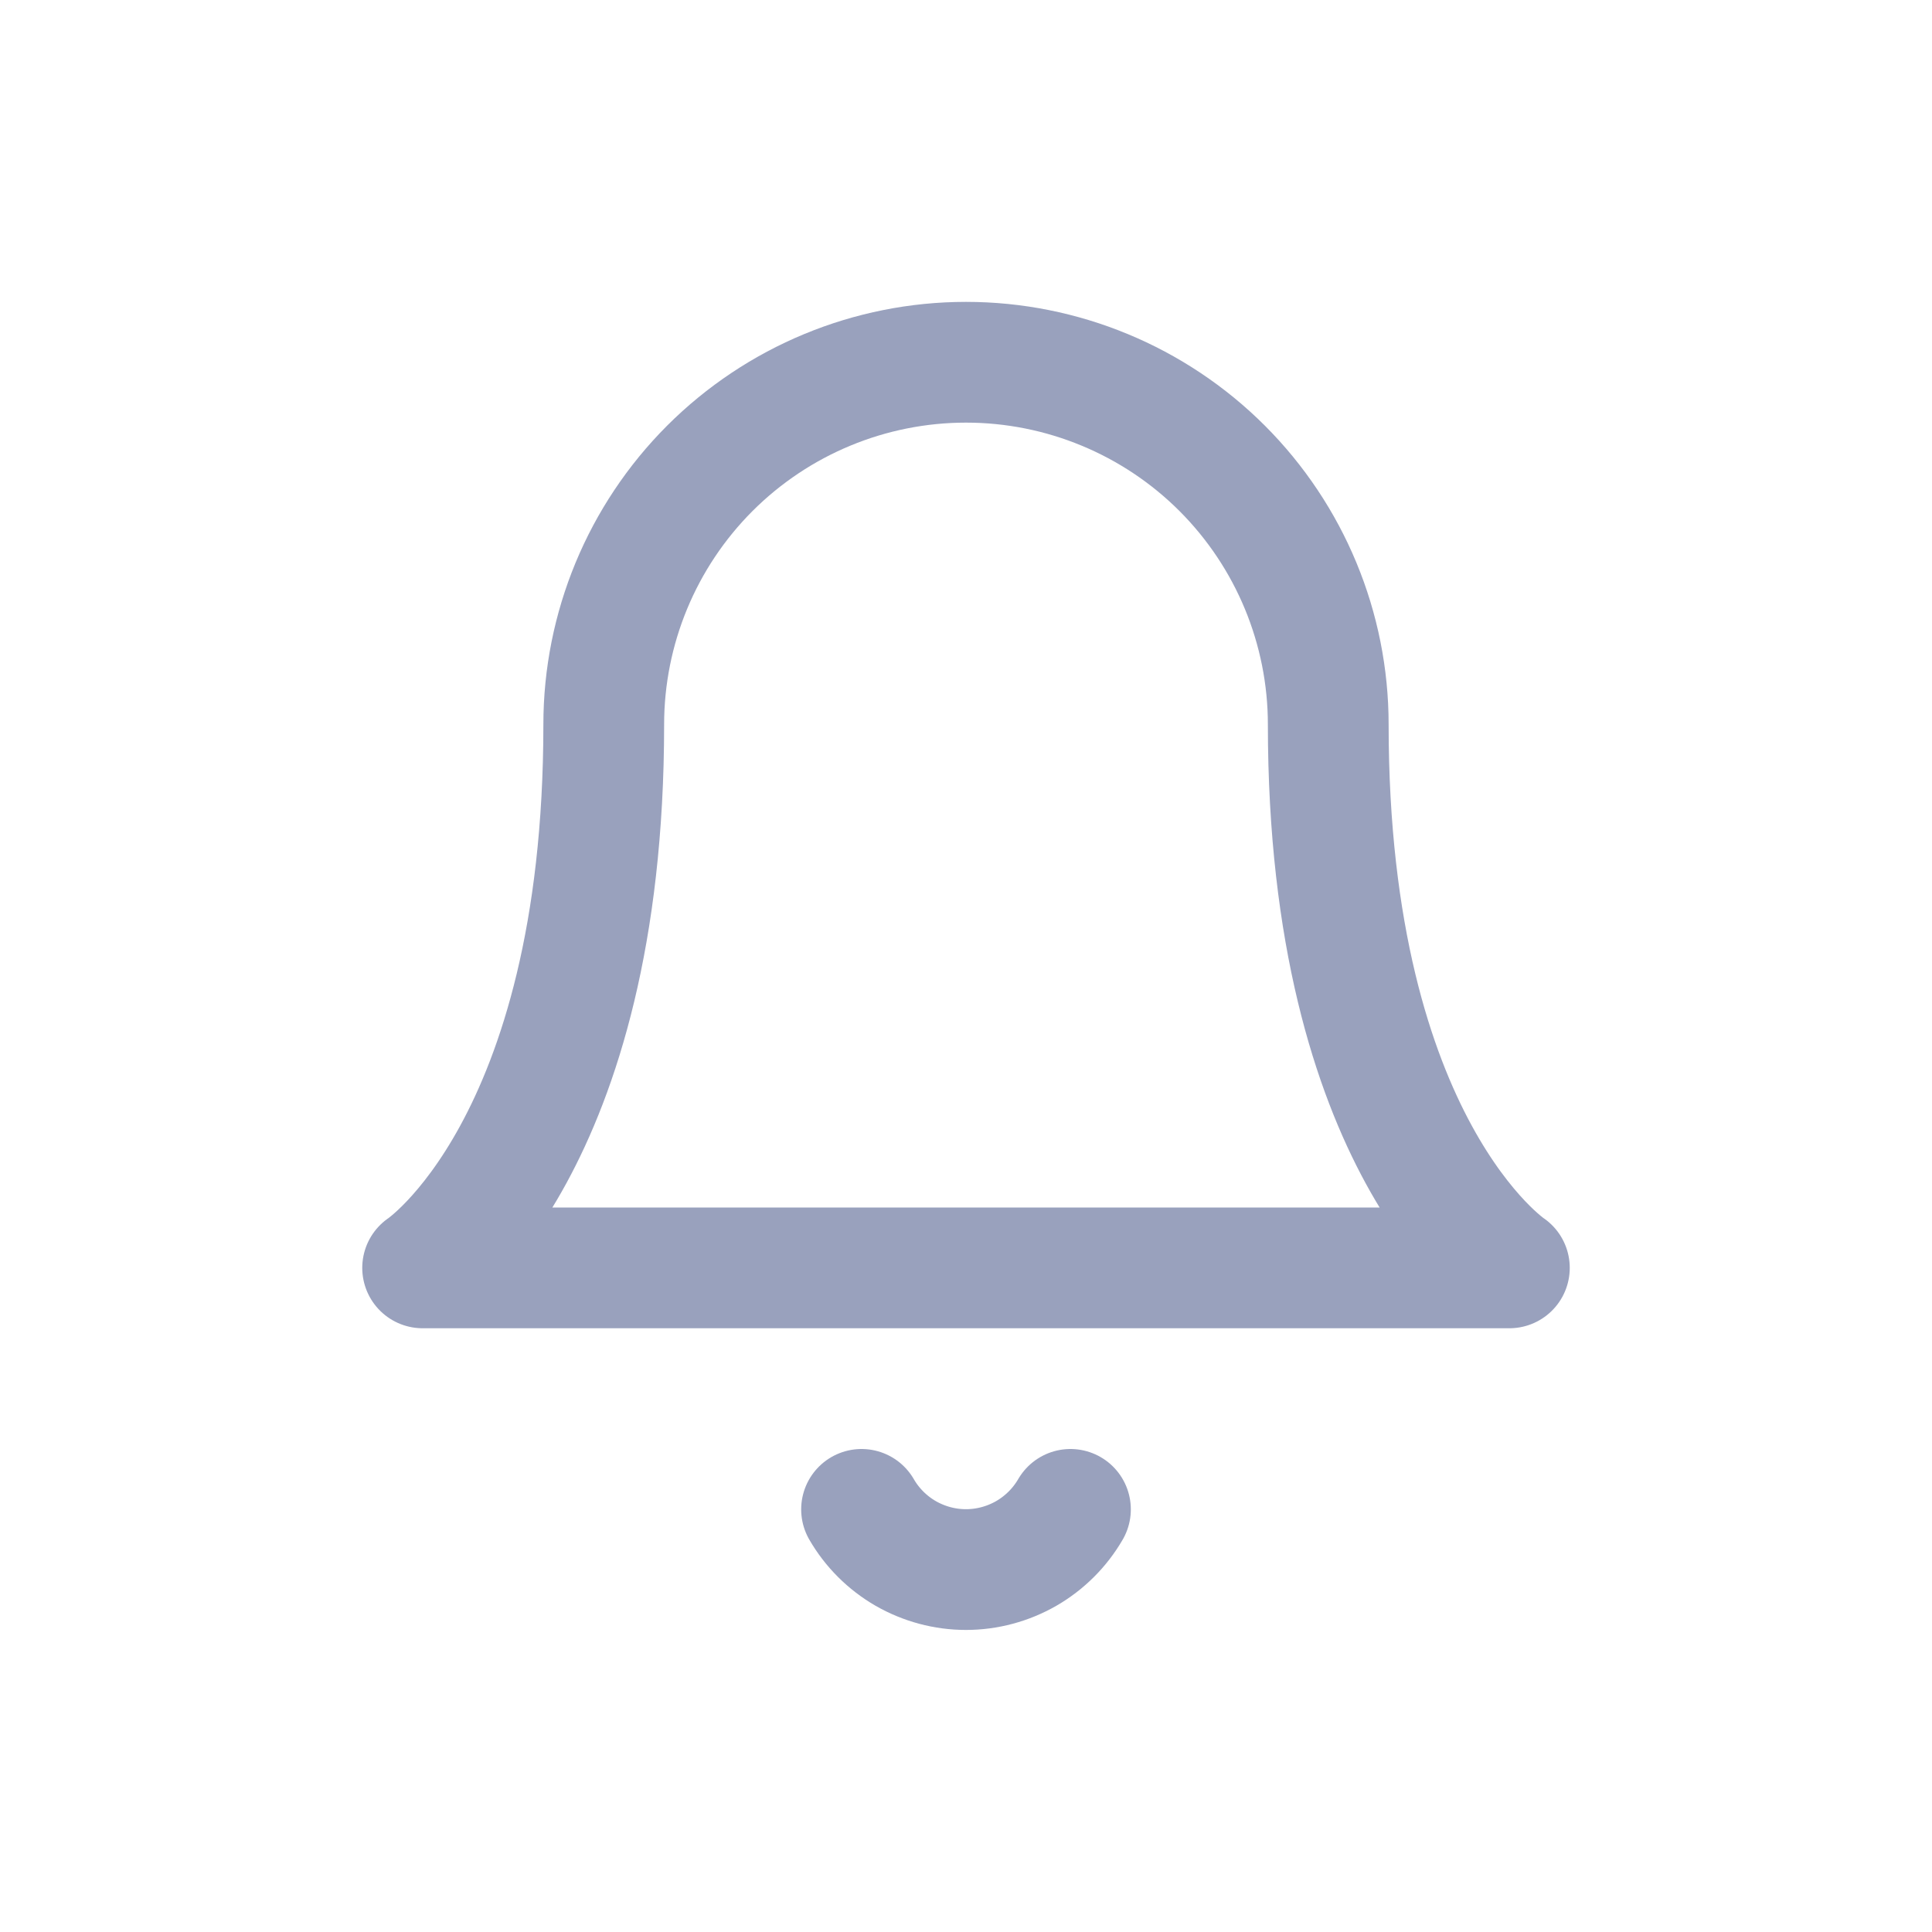
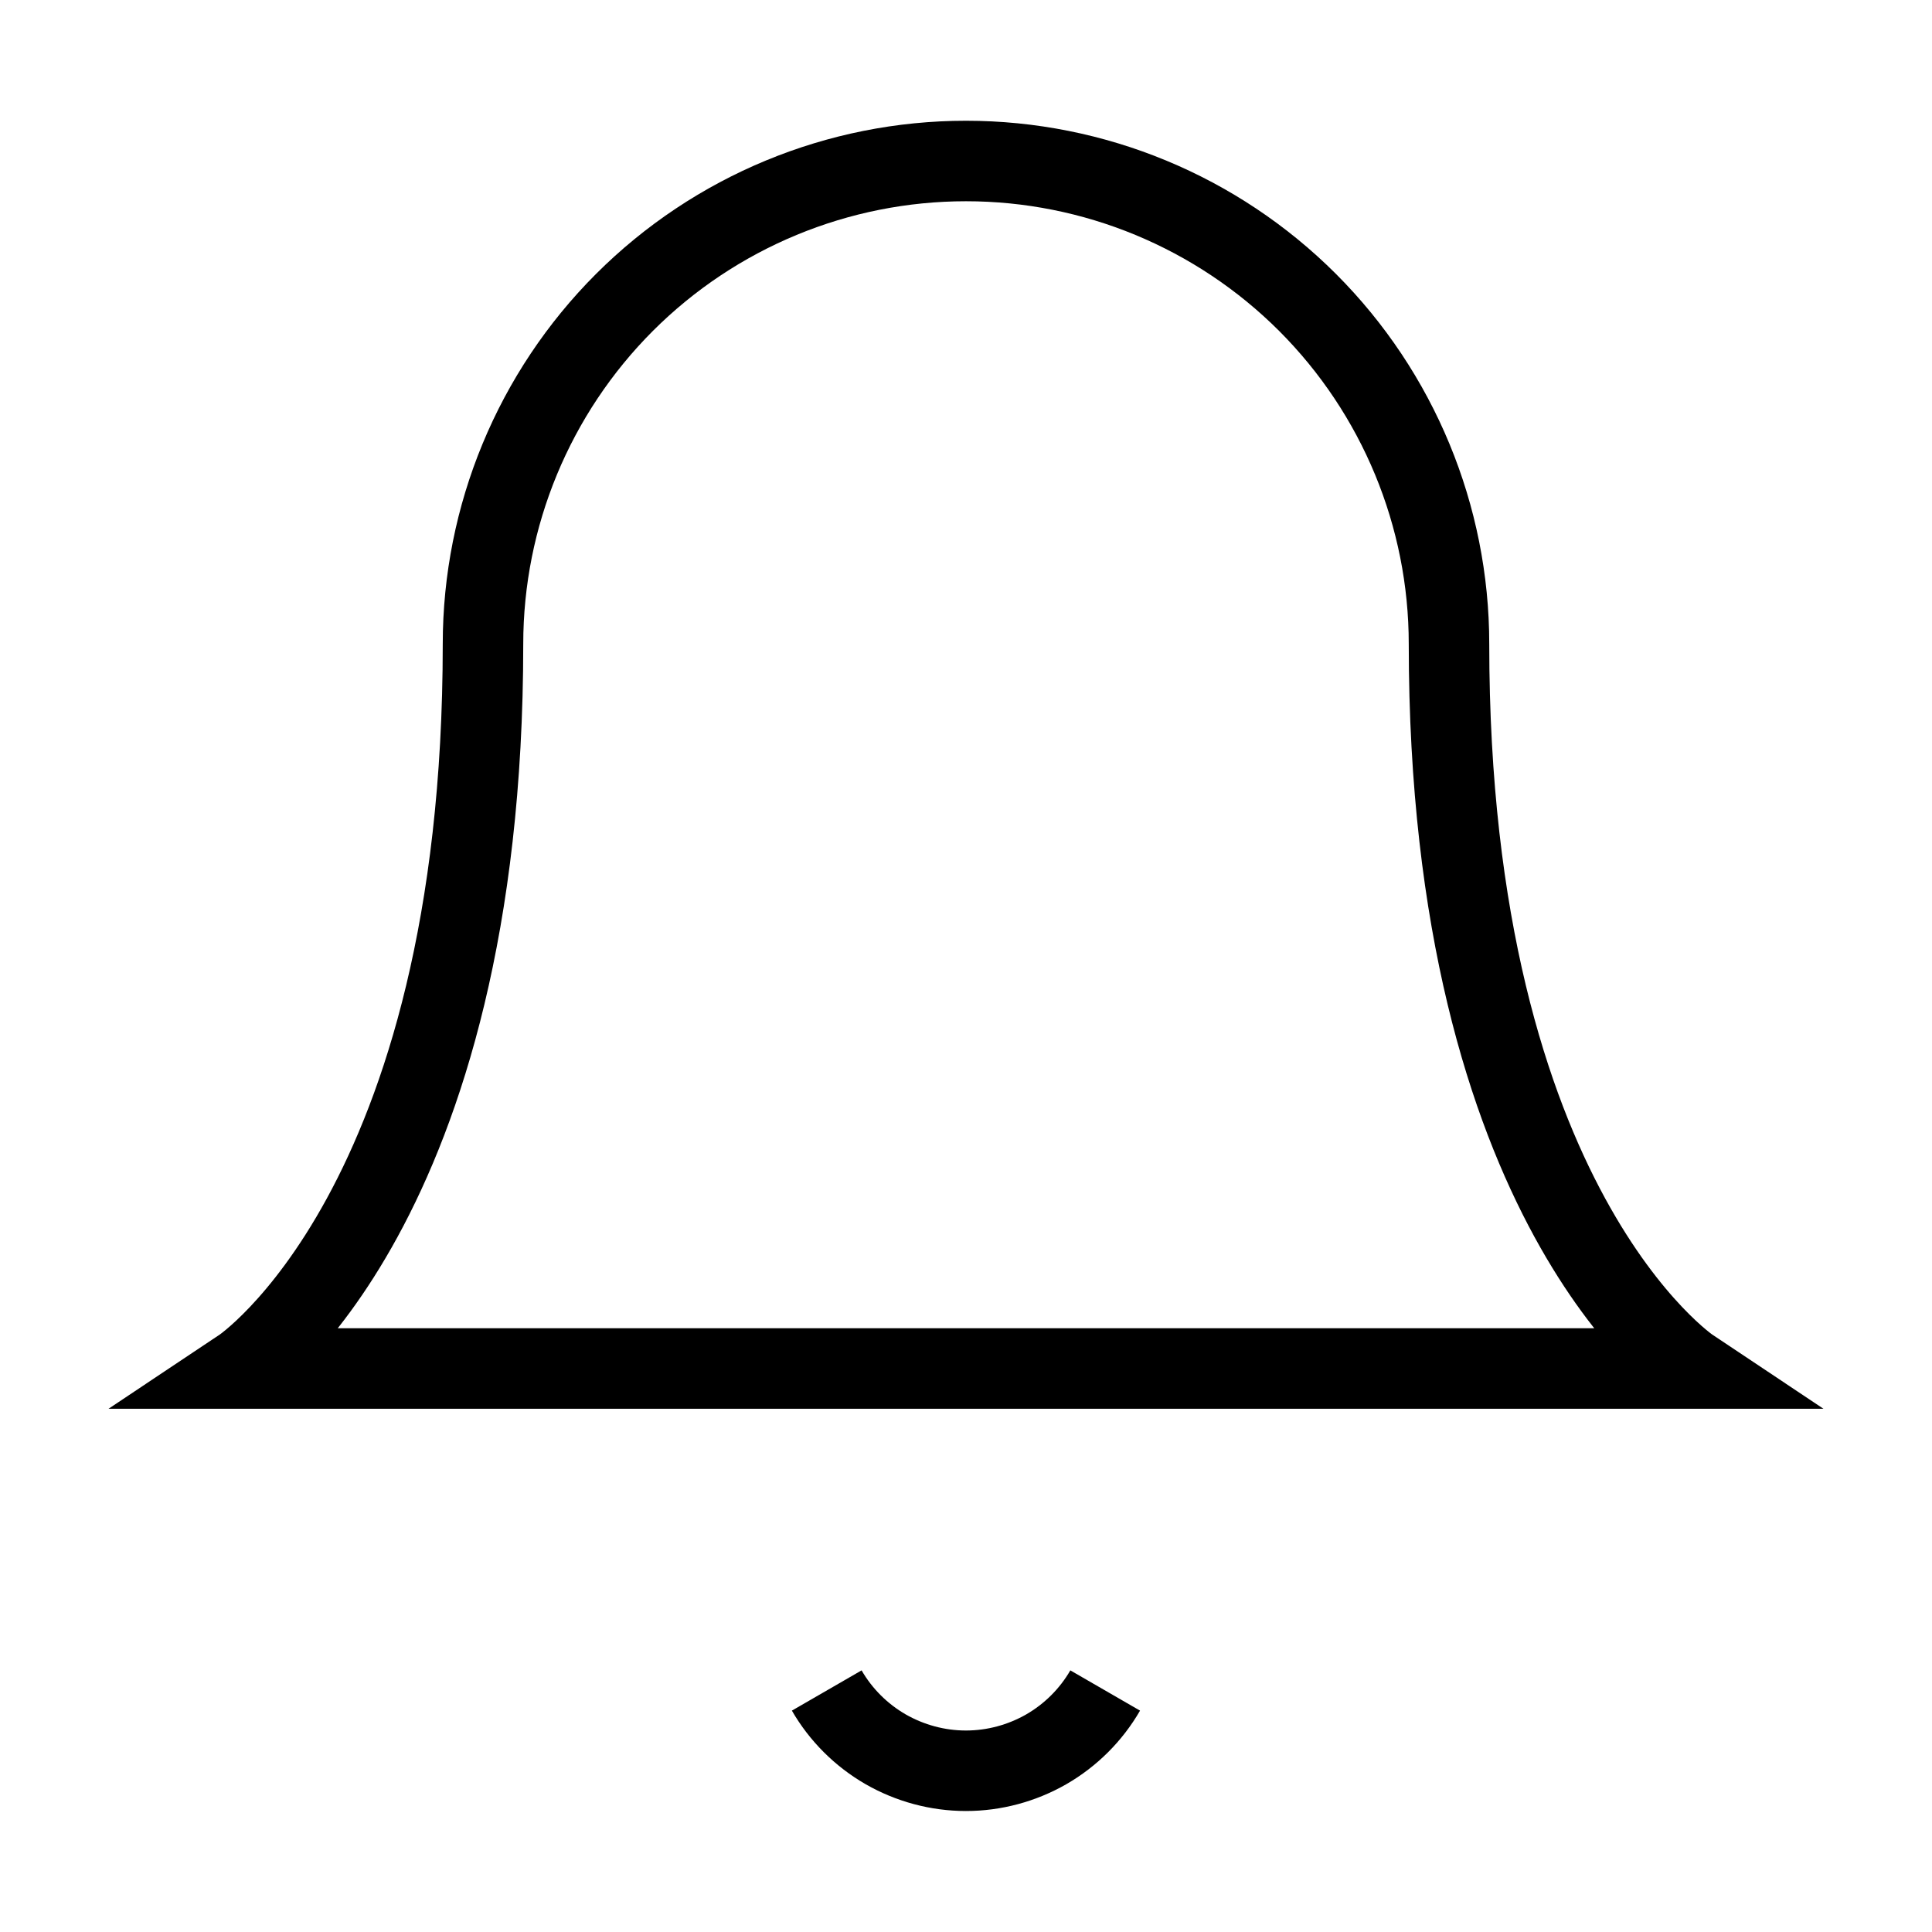
- <svg xmlns="http://www.w3.org/2000/svg" width="32" height="32" viewBox="0 0 32 32" fill="none">
-   <path d="M22 12C22 10.409 21.368 8.883 20.243 7.757C19.117 6.632 17.591 6 16 6C14.409 6 12.883 6.632 11.757 7.757C10.632 8.883 10 10.409 10 12C10 19 7 21 7 21H25C25 21 22 19 22 12Z" stroke="#99A1BD" stroke-width="2" stroke-linecap="round" stroke-linejoin="round" />
-   <path d="M17.73 25C17.554 25.303 17.301 25.555 16.998 25.73C16.694 25.904 16.35 25.997 15.999 25.997C15.649 25.997 15.305 25.904 15.001 25.73C14.698 25.555 14.445 25.303 14.27 25" stroke="#99A1BD" stroke-width="2" stroke-linecap="round" stroke-linejoin="round" />
+ <svg xmlns="http://www.w3.org/2000/svg" width="24" height="24" viewBox="0 0 24 24" fill="none">
+   <path d="M18 8C18 6.409 17.368 4.883 16.243 3.757C15.117 2.632 13.591 2 12 2C10.409 2 8.883 2.632 7.757 3.757C6.632 4.883 6 6.409 6 8C6 15 3 17 3 17H21C21 17 18 15 18 8Z" stroke="currentColor" />
+   <path d="M13.729 21C13.554 21.303 13.301 21.555 12.998 21.73C12.694 21.904 12.35 21.997 11.999 21.997C11.649 21.997 11.305 21.904 11.001 21.73C10.698 21.555 10.445 21.303 10.27 21" stroke="currentColor" />
</svg>
